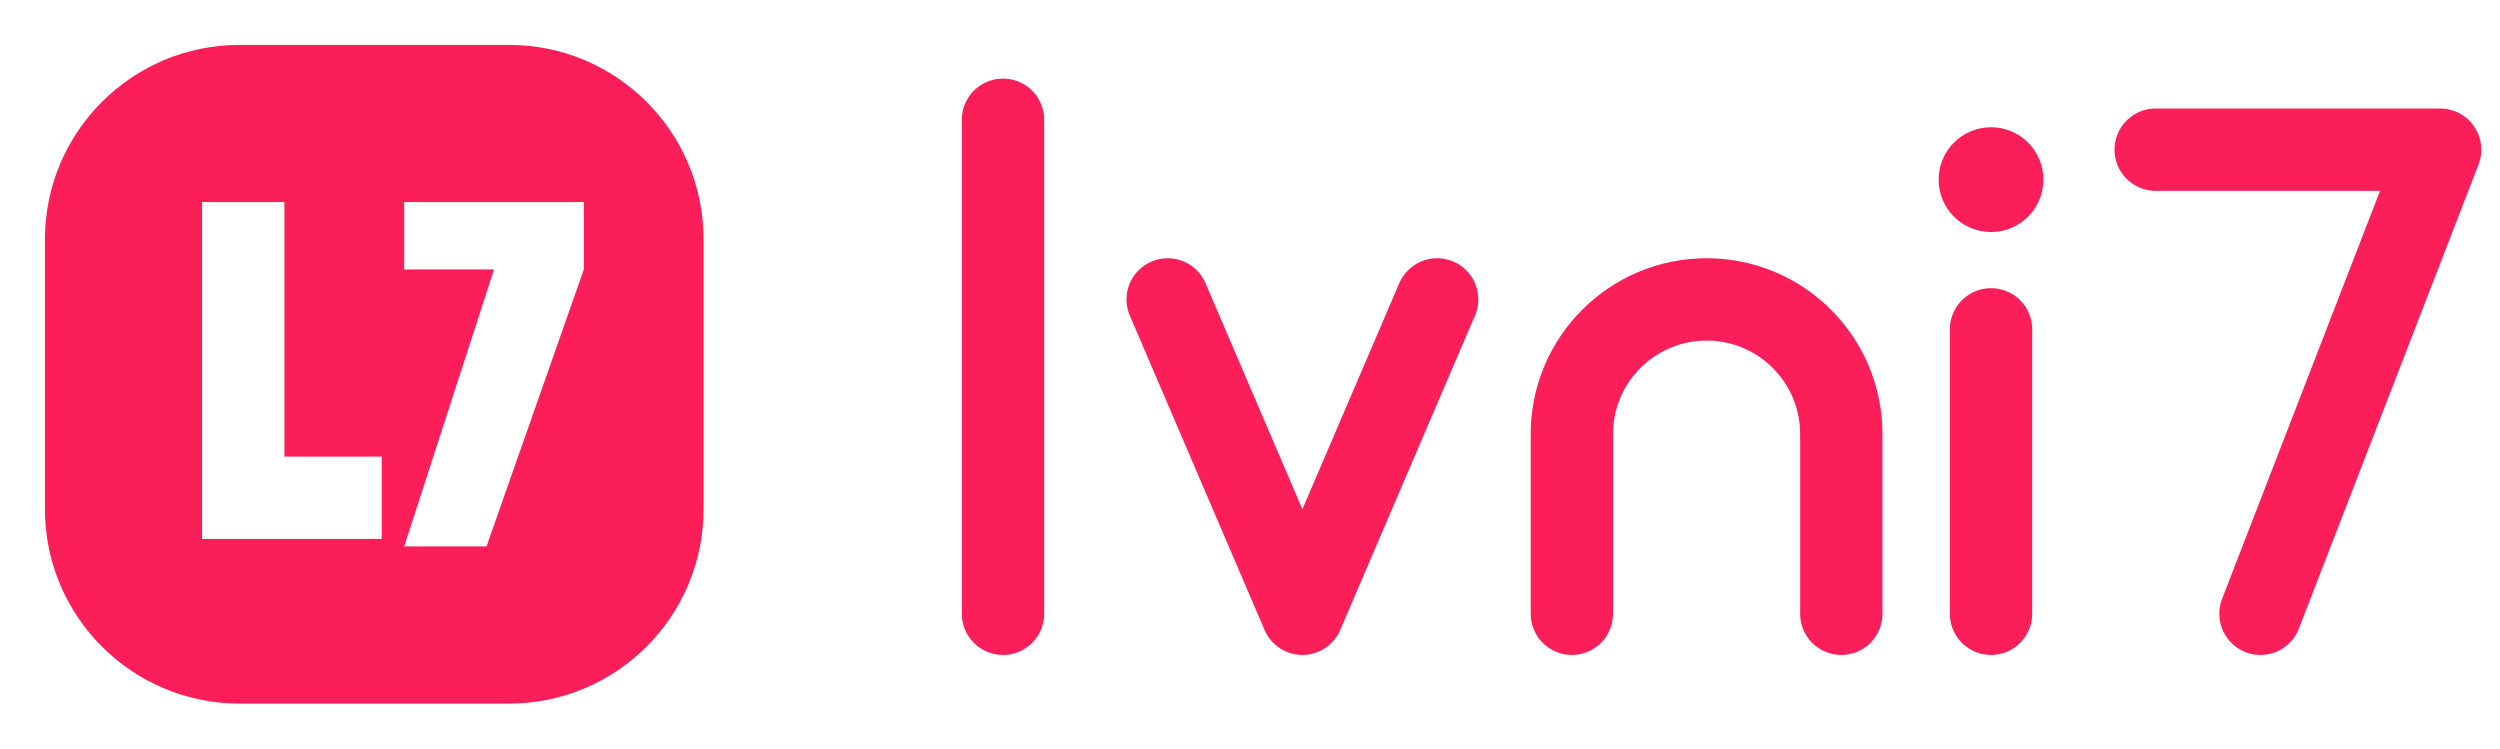
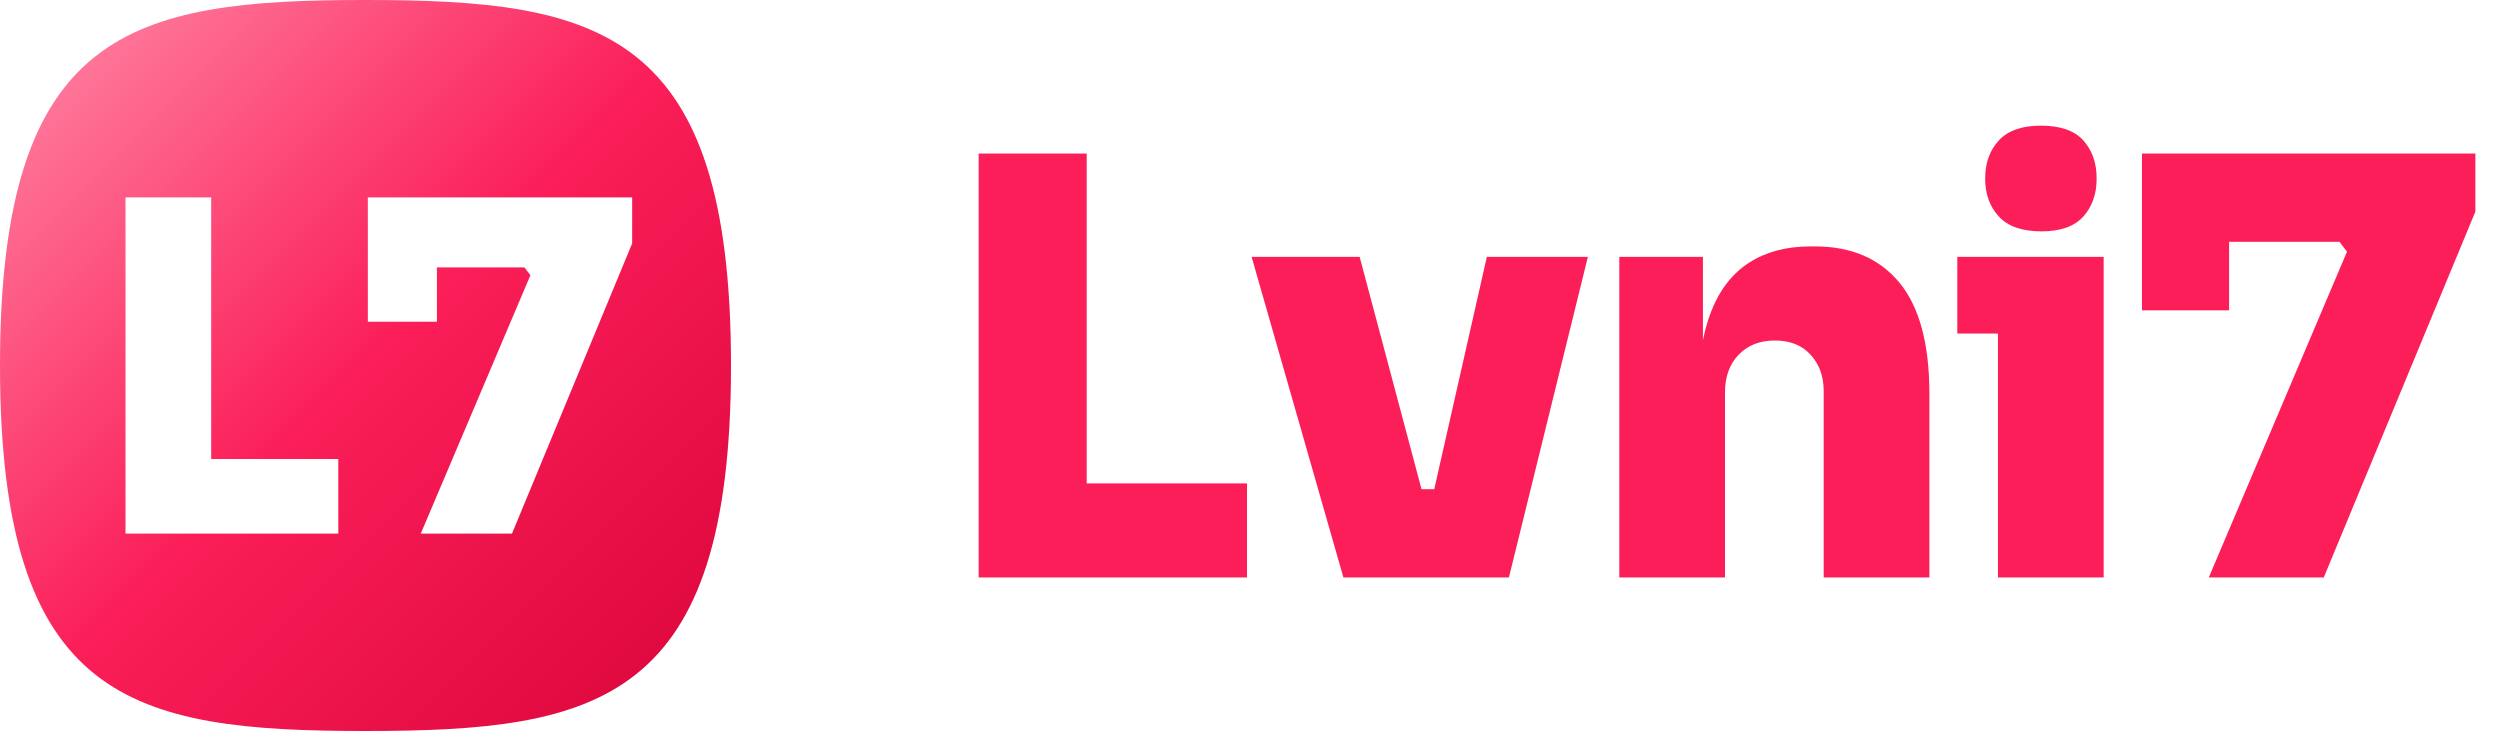
- <svg xmlns="http://www.w3.org/2000/svg" viewBox="0 0 334 100">
-   <path fill="#FB1E58" fill-rule="evenodd" d="M32 6h36a26 26 0 0 1 26 26v36a26 26 0 0 1-26 26H32A26 26 0 0 1 6 68V32A26 26 0 0 1 32 6Z M27 27h11v34h13v11H27Z M54 27h24v9L65 73H54l12-37H54Z" />
-   <g fill="none" stroke="#FB1E58" stroke-width="11" stroke-linecap="round" stroke-linejoin="round">
-     <path d="M134 16V82" />
-     <path d="M156 40L174 82L192 40" />
-     <path d="M210 82V58a18 18 0 0 1 36 0v24" />
-     <path d="M266 44V82" />
-     <path d="M288 20H326L302 82" />
-   </g>
-   <circle cx="266" cy="24" r="7" fill="#FB1E58" />
+ <svg xmlns="http://www.w3.org/2000/svg" viewBox="0 0 342 100">
+   <defs>
+     <linearGradient id="lvni7-g" x1="0" y1="0" x2="1" y2="1">
+       <stop offset="0" stop-color="#FF8AA8" />
+       <stop offset=".5" stop-color="#FB1E58" />
+       <stop offset="1" stop-color="#D9043A" />
+     </linearGradient>
+   </defs>
+   <path fill="url(#lvni7-g)" d="M50.0 0.0C82.0 0.0 100.0 4.0 100.0 50.0C100.0 96.0 82.0 100.0 50.0 100.0C18.0 100.0 0.0 96.0 0.0 50.0C0.0 4.0 18.0 0.0 50.0 0.0ZM57.56 73.0H70.04L86.48 33.3V27.0H50.32V44.01H59.77V36.58H71.74L72.56 37.65ZM17.17 73.0H46.28V62.79H28.89V27.0H17.17Z" />
+   <path fill="#FB1E58" d="M 133.88 79.00 V 21.00 H 148.66 V 79.00 Z M 147.07 79.00 V 66.13 H 170.59 V 79.00 Z M 183.78 79.00 171.22 35.14 H 186.00 L 197.68 79.00 Z M 188.38 79.00 V 66.92 H 202.45 V 79.00 Z M 193.47 79.00 203.40 35.14 H 217.22 L 206.42 79.00 Z M 221.52 79.00 V 35.14 H 232.96 V 53.97 H 232.32 Q 232.32 47.14 234.07 42.65 Q 235.82 38.16 239.27 35.94 Q 242.73 33.71 247.65 33.71 H 248.29 Q 255.76 33.71 259.85 38.68 Q 263.94 43.64 263.94 53.89 V 79.00 H 249.48 V 53.50 Q 249.48 50.48 247.69 48.53 Q 245.91 46.58 242.81 46.58 Q 239.71 46.58 237.84 48.53 Q 235.98 50.48 235.98 53.65 V 79.00 Z M 273.32 79.00 V 35.14 H 287.78 V 79.00 Z M 267.76 45.63 V 35.14 H 287.78 V 45.63 Z M 279.28 31.65 Q 275.30 31.65 273.44 29.62 Q 271.57 27.59 271.57 24.42 Q 271.57 21.24 273.44 19.21 Q 275.30 17.19 279.20 17.19 Q 283.17 17.19 285.00 19.21 Q 286.82 21.24 286.82 24.42 Q 286.82 27.59 285.00 29.62 Q 283.17 31.65 279.28 31.65 Z M 302.16 79.00 321.07 34.43 320.04 33.08 H 293.02 V 21.00 H 338.63 V 28.95 L 317.89 79.00 Z M 293.02 42.45 V 21.00 H 304.94 V 42.45 Z" />
</svg>
